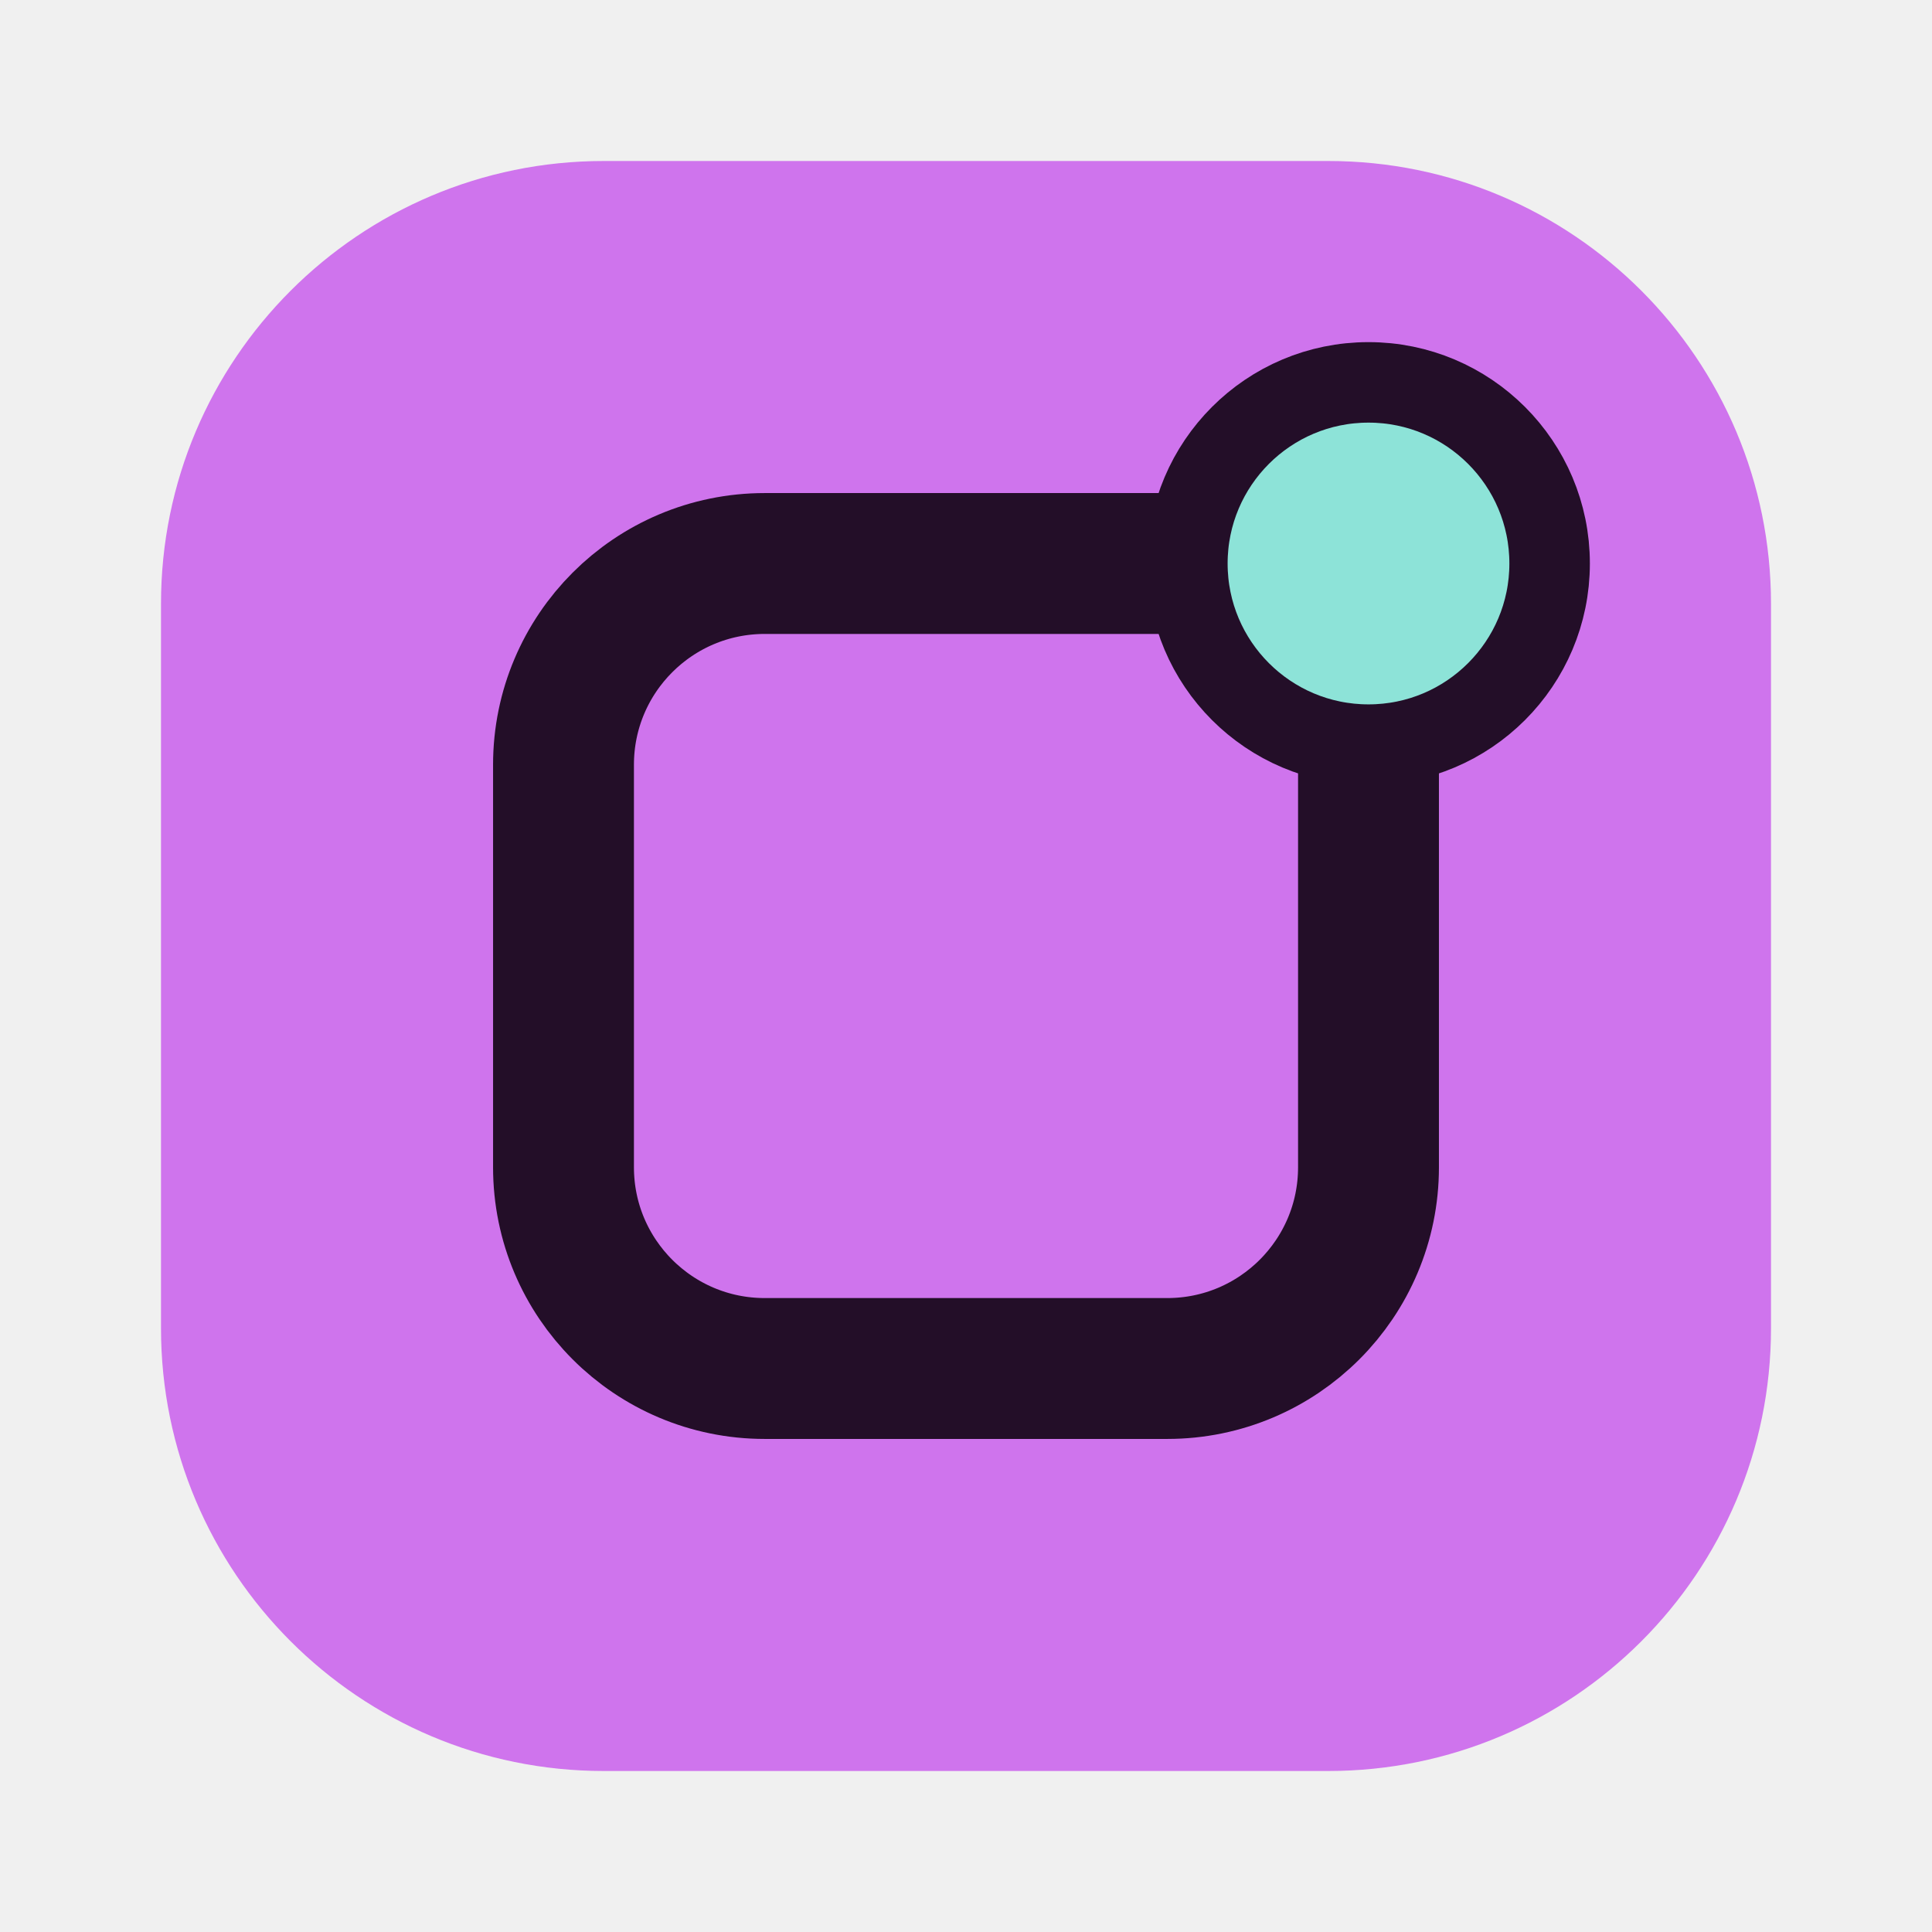
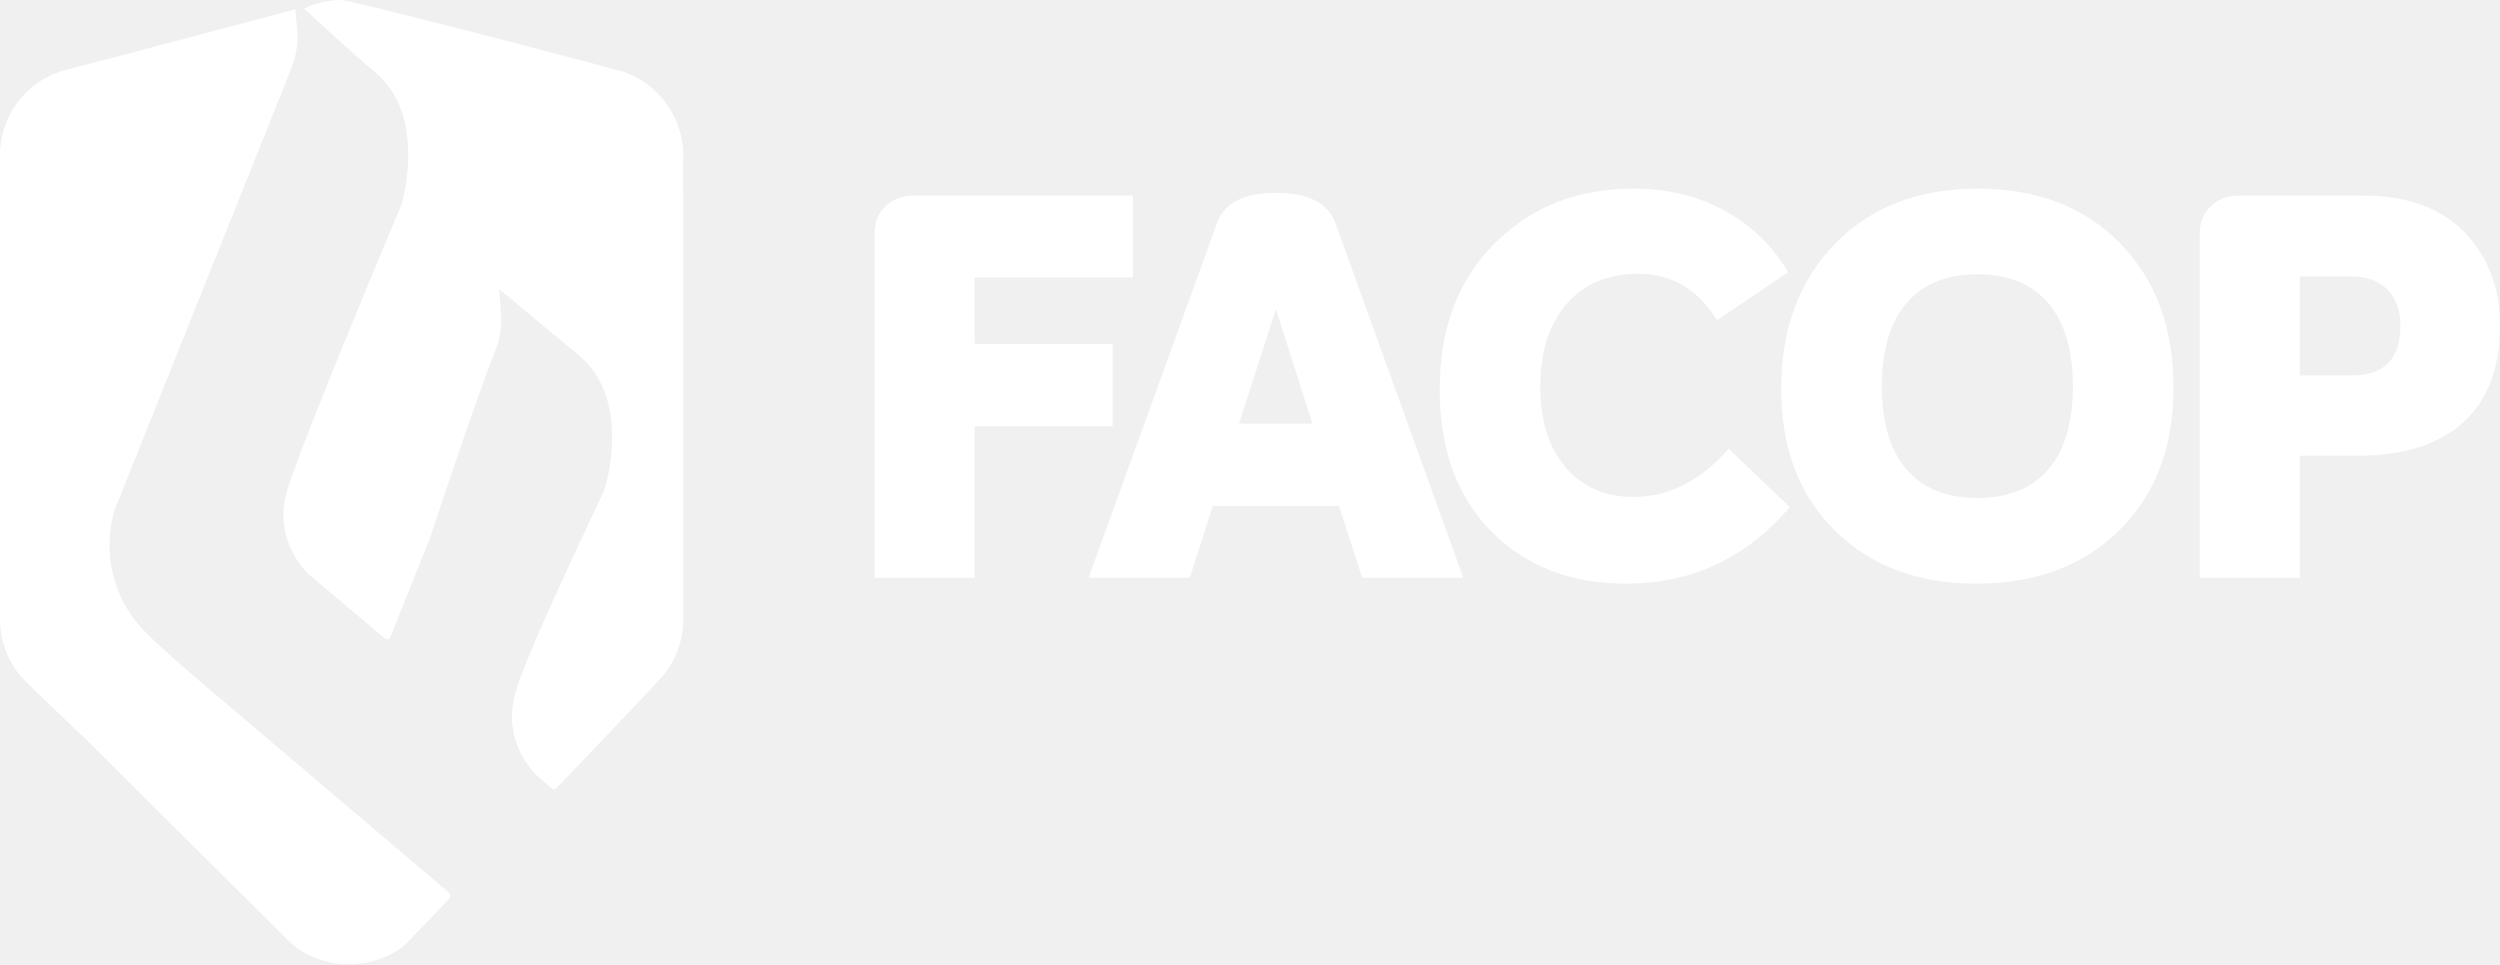
- <svg xmlns="http://www.w3.org/2000/svg" viewBox="0 0 48 48" role="img" aria-hidden="true">
-   <rect x="4" y="4" width="40" height="40" rx="11" fill="#cf74ed" />
-   <rect x="14" y="14" width="20" height="20" rx="5" fill="none" stroke="#230e28" stroke-width="3.5" />
-   <circle cx="34" cy="14" r="4.5" fill="#8de3d8" stroke="#230e28" stroke-width="2" />
+ <svg xmlns="http://www.w3.org/2000/svg" viewBox="0 0 529.03 204.05" role="img" aria-label="FACOP">
+   <path d="M29.85 132.8C22.55 124.59 22.18 114.54 24.27 107.88L24.33 107.72L61.65 14.46C62.69 11.85 63.11 9.2 62.89 6.58L62.51 1.98L61.33 2.29C40.28 7.87 15.13 14.53 14.83 14.59C6.1 16.44 0 23.99 0 32.94L0 131.03C0 135.56 1.64 139.94 4.62 143.35C5.36 144.21 12.16 150.73 18.56 156.81L60.97 199.01C61.68 199.64 62.53 200.39 62.72 200.53C65.86 202.8 69.76 204.05 73.66 204.05C78 204.05 82.14 202.7 85.32 200.25C85.42 200.17 85.81 199.83 85.93 199.71C87 198.59 90.4 195.04 95.11 190.16C95.19 190.08 95.3 189.8 95.29 189.42C95.29 189.24 95.21 189.06 95.07 188.94C91.83 186.18 44.71 146.22 44.24 145.81C41.05 143.09 32.59 135.88 29.85 132.8" fill="#FFFFFF" />
+   <path d="M144.59 131.03L144.55 34.19C144.58 33.73 144.59 33.33 144.59 32.94C144.59 32.55 144.58 32.15 144.55 31.68L144.52 31.34C143.9 24.02 139.02 17.7 132.08 15.24C129.16 14.34 75.62 0.28 72.22 0C70.37 0 68.46 0.3 66.62 0.88L66.52 0.91L64.34 1.8C64.34 1.8 74.6 11.34 79.34 15.25C90.05 24.08 85.53 41.27 84.98 43.2L84.89 43.45C84.04 45.47 64.04 93.04 60.83 103.58C57.49 114.57 65.2 121.42 65.53 121.71L81.53 135.17C81.69 135.3 81.91 135.35 82.11 135.3C82.31 135.25 82.47 135.1 82.55 134.91L91.13 113.47C92.13 110.44 100.74 84.39 104.76 74.35C105.81 71.72 106.24 69.08 106.03 66.49L105.61 61.16L109.72 64.58C113.42 67.67 117.86 71.36 122.45 75.14C133.25 84.04 128.63 101.23 128.06 103.16L128.01 103.31C127.77 103.98 126.79 106.06 124.78 110.34C120.13 120.24 111.48 138.66 109.18 146.22C105.84 157.2 113.52 164.04 113.85 164.33L116.78 166.86C117.08 167.12 117.33 167.12 117.63 166.85C118.89 165.72 138.86 144.63 139.98 143.35C142.96 139.94 144.59 135.56 144.59 131.03" fill="#FFFFFF" />
+   <path d="M239.76 58.72L206.24 58.72L206.24 72.76L235.46 72.76L235.46 90.2L206.24 90.2L206.24 122.26L185.06 122.26L185.06 49.43C185.06 47.09 185.83 45.17 187.38 43.66C188.93 42.15 190.91 41.39 193.33 41.39L239.76 41.39L239.76 58.72" fill="#FFFFFF" />
+   <path d="M262.19 89.64L277.71 89.64L270 65.4L262.19 89.64M288.24 122.26L283.37 107.08L256.64 107.08L251.77 122.26L230.36 122.26L257.55 47.17C259.06 42.94 263.21 40.82 270 40.82C276.8 40.82 280.99 42.94 282.58 47.17L309.65 122.26L288.24 122.26" fill="#FFFFFF" />
+   <path d="M344.08 123.5C332.37 123.5 322.88 119.82 315.59 112.46C308.3 105.1 304.66 95.08 304.66 82.39C304.66 69.55 308.53 59.27 316.27 51.53C324.01 43.79 333.77 39.92 345.55 39.92C352.87 39.92 359.37 41.49 365.03 44.62C370.69 47.75 375.15 52.08 378.39 57.59L363.33 67.78C359.33 61.21 353.74 57.93 346.57 57.93C340.23 57.93 335.2 60.06 331.5 64.33C327.8 68.59 325.95 74.42 325.95 81.82C325.95 89.07 327.75 94.77 331.33 98.93C334.92 103.08 339.7 105.16 345.66 105.16C353.14 105.16 359.86 101.76 365.82 94.96L378.73 107.31C369.52 118.11 357.97 123.5 344.08 123.5" fill="#FFFFFF" />
+   <path d="M418.49 105.38C424.98 105.38 429.97 103.36 433.44 99.32C436.91 95.28 438.65 89.45 438.65 81.82C438.65 74.12 436.91 68.23 433.44 64.15C429.97 60.08 424.98 58.04 418.49 58.04C411.92 58.04 406.9 60.08 403.43 64.15C399.95 68.23 398.22 74.12 398.22 81.82C398.22 89.45 399.95 95.28 403.43 99.32C406.9 103.36 411.92 105.38 418.49 105.38M418.15 123.5C405.77 123.5 395.8 119.75 388.25 112.23C380.7 104.72 376.92 94.77 376.92 82.39C376.92 69.63 380.72 59.36 388.31 51.58C395.89 43.81 405.95 39.92 418.49 39.92C431.02 39.92 441.07 43.77 448.62 51.47C456.17 59.17 459.94 69.36 459.94 82.05C459.94 94.58 456.13 104.63 448.5 112.18C440.88 119.73 430.76 123.5 418.15 123.5" fill="#FFFFFF" />
+   <path d="M497.66 79.45C504.53 79.45 507.96 75.93 507.96 68.91C507.96 65.67 507.04 63.12 505.19 61.27C503.34 59.42 500.79 58.49 497.54 58.49L486.67 58.49L486.67 79.45L497.66 79.45M500.04 41.39C509.4 41.39 516.57 44 521.56 49.2C526.54 54.42 529.03 60.98 529.03 68.91C529.03 77.82 526.44 84.64 521.27 89.36C516.1 94.08 508.6 96.43 498.79 96.43L486.67 96.43L486.67 122.26L465.49 122.26L465.49 49.43C465.49 47.09 466.26 45.17 467.81 43.66C469.36 42.15 471.31 41.39 473.65 41.39L500.04 41.39" fill="#FFFFFF" />
</svg>
